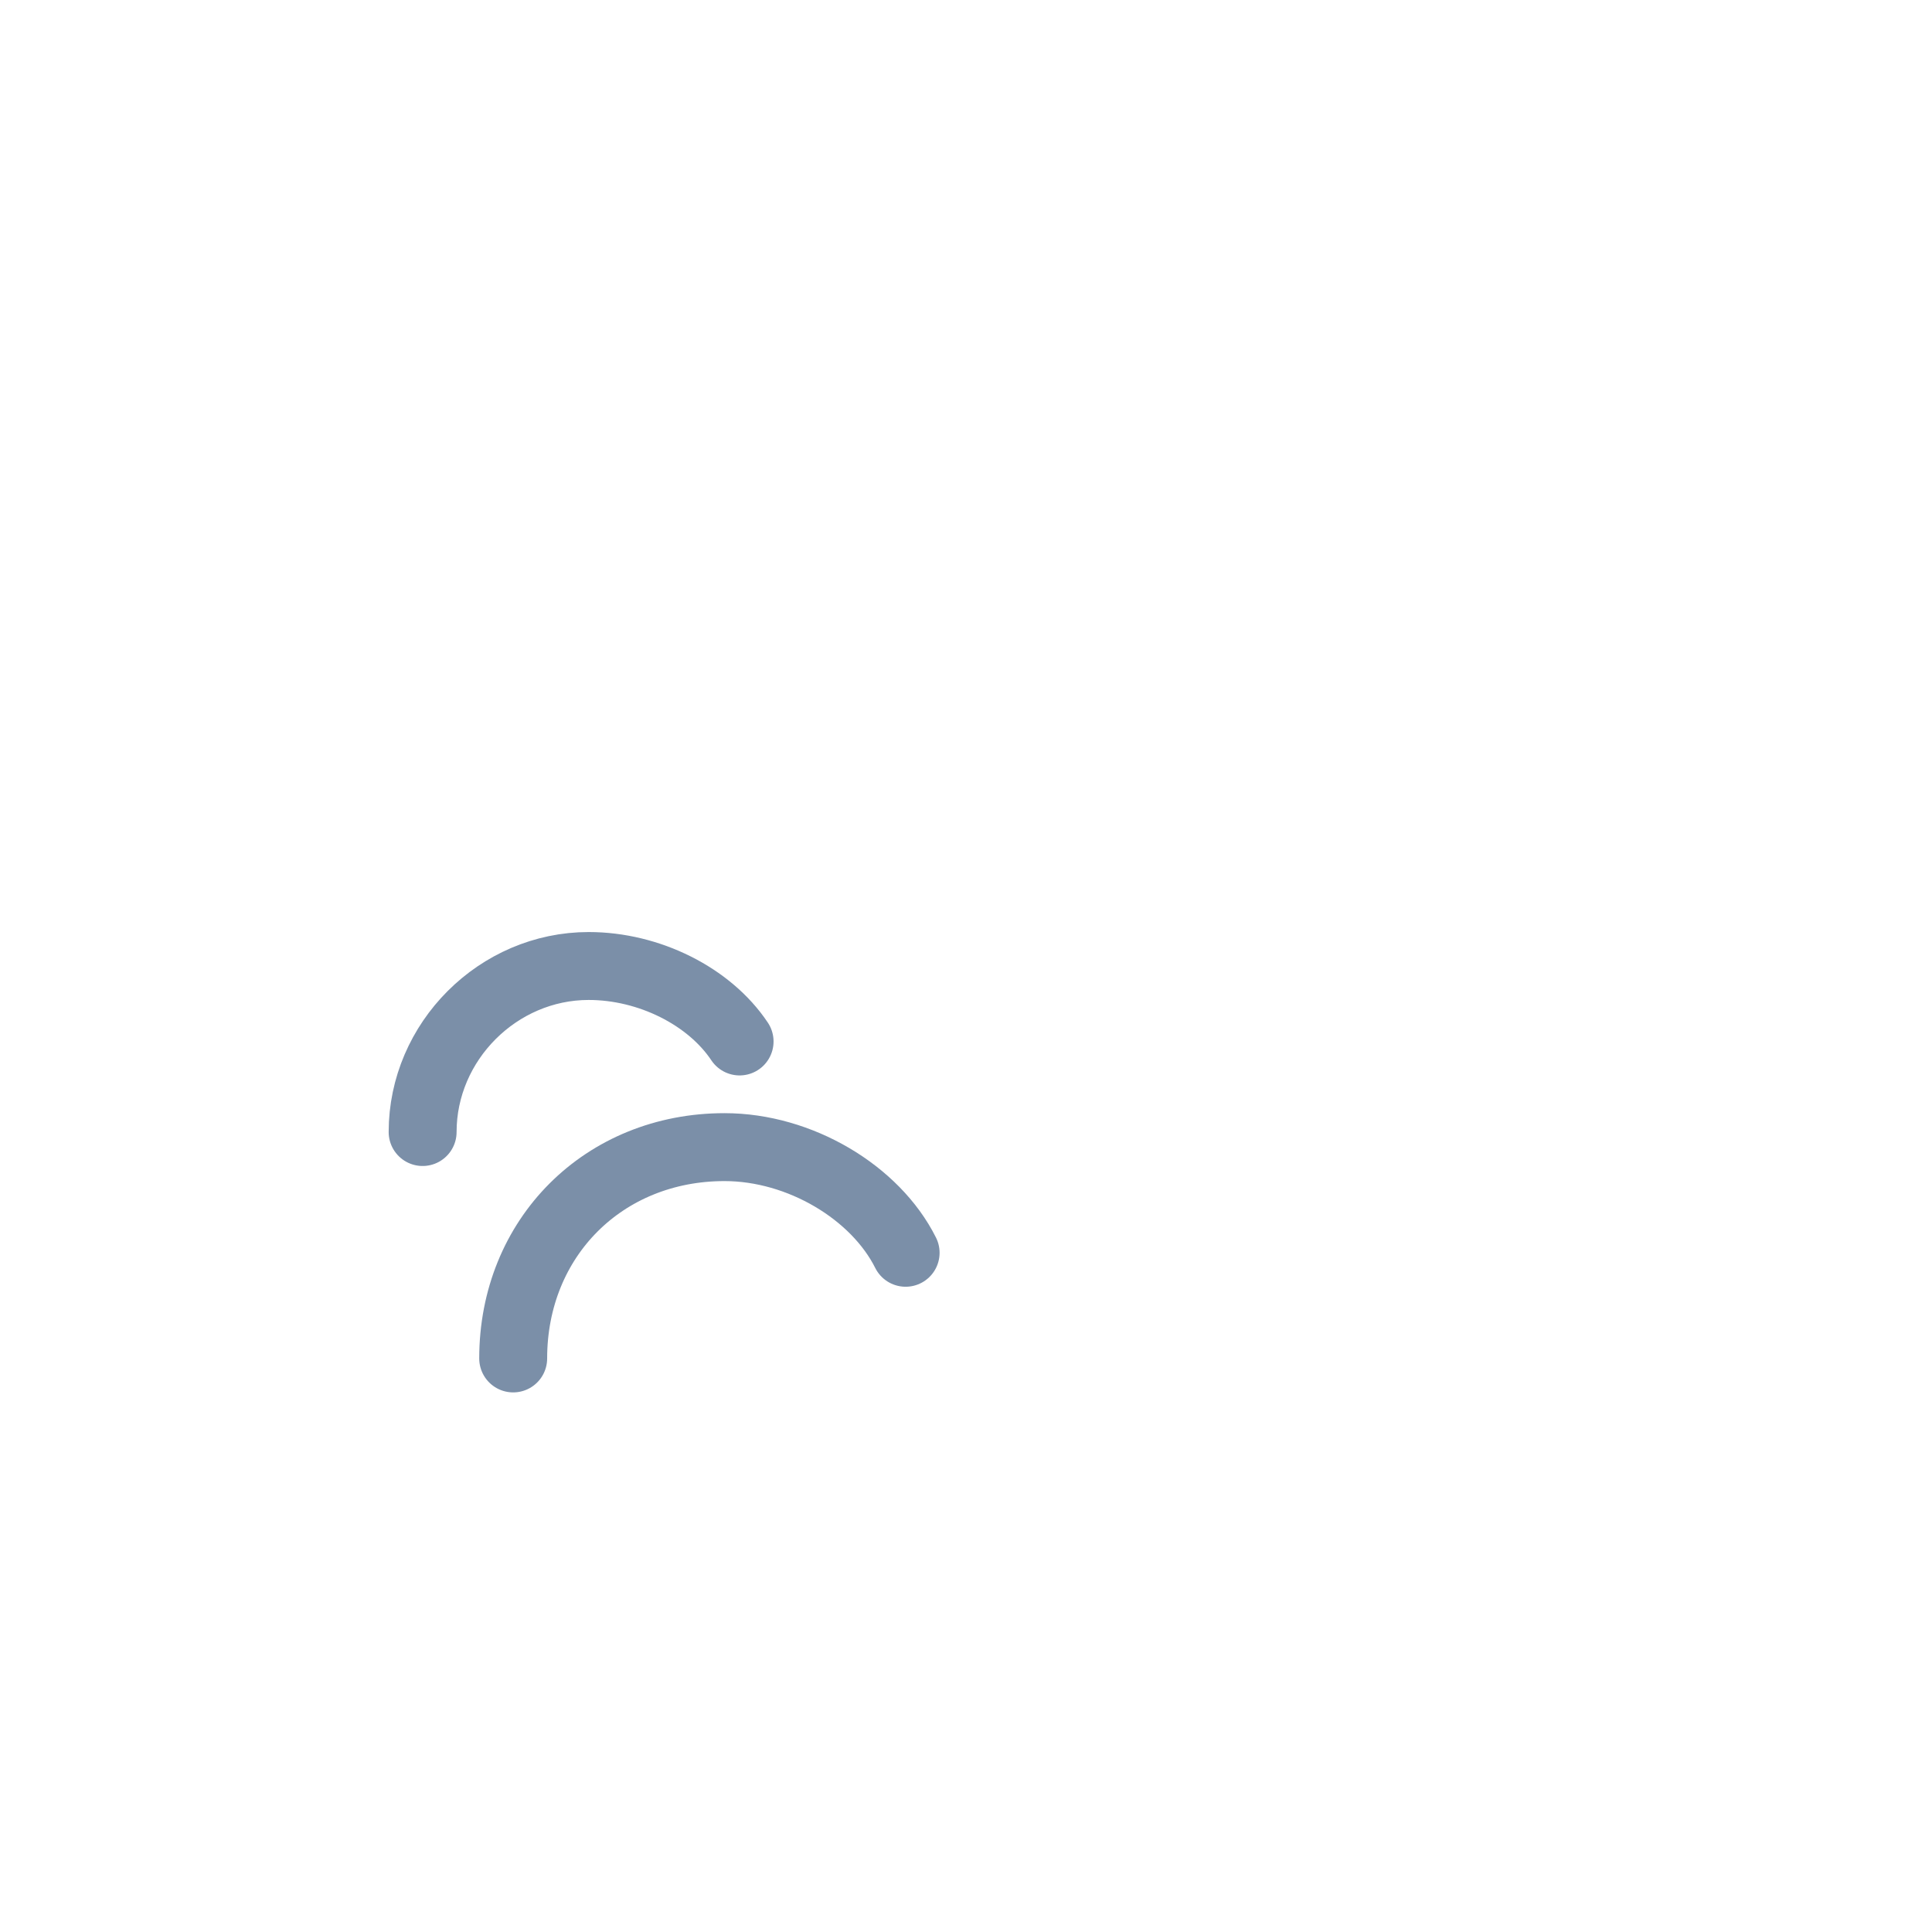
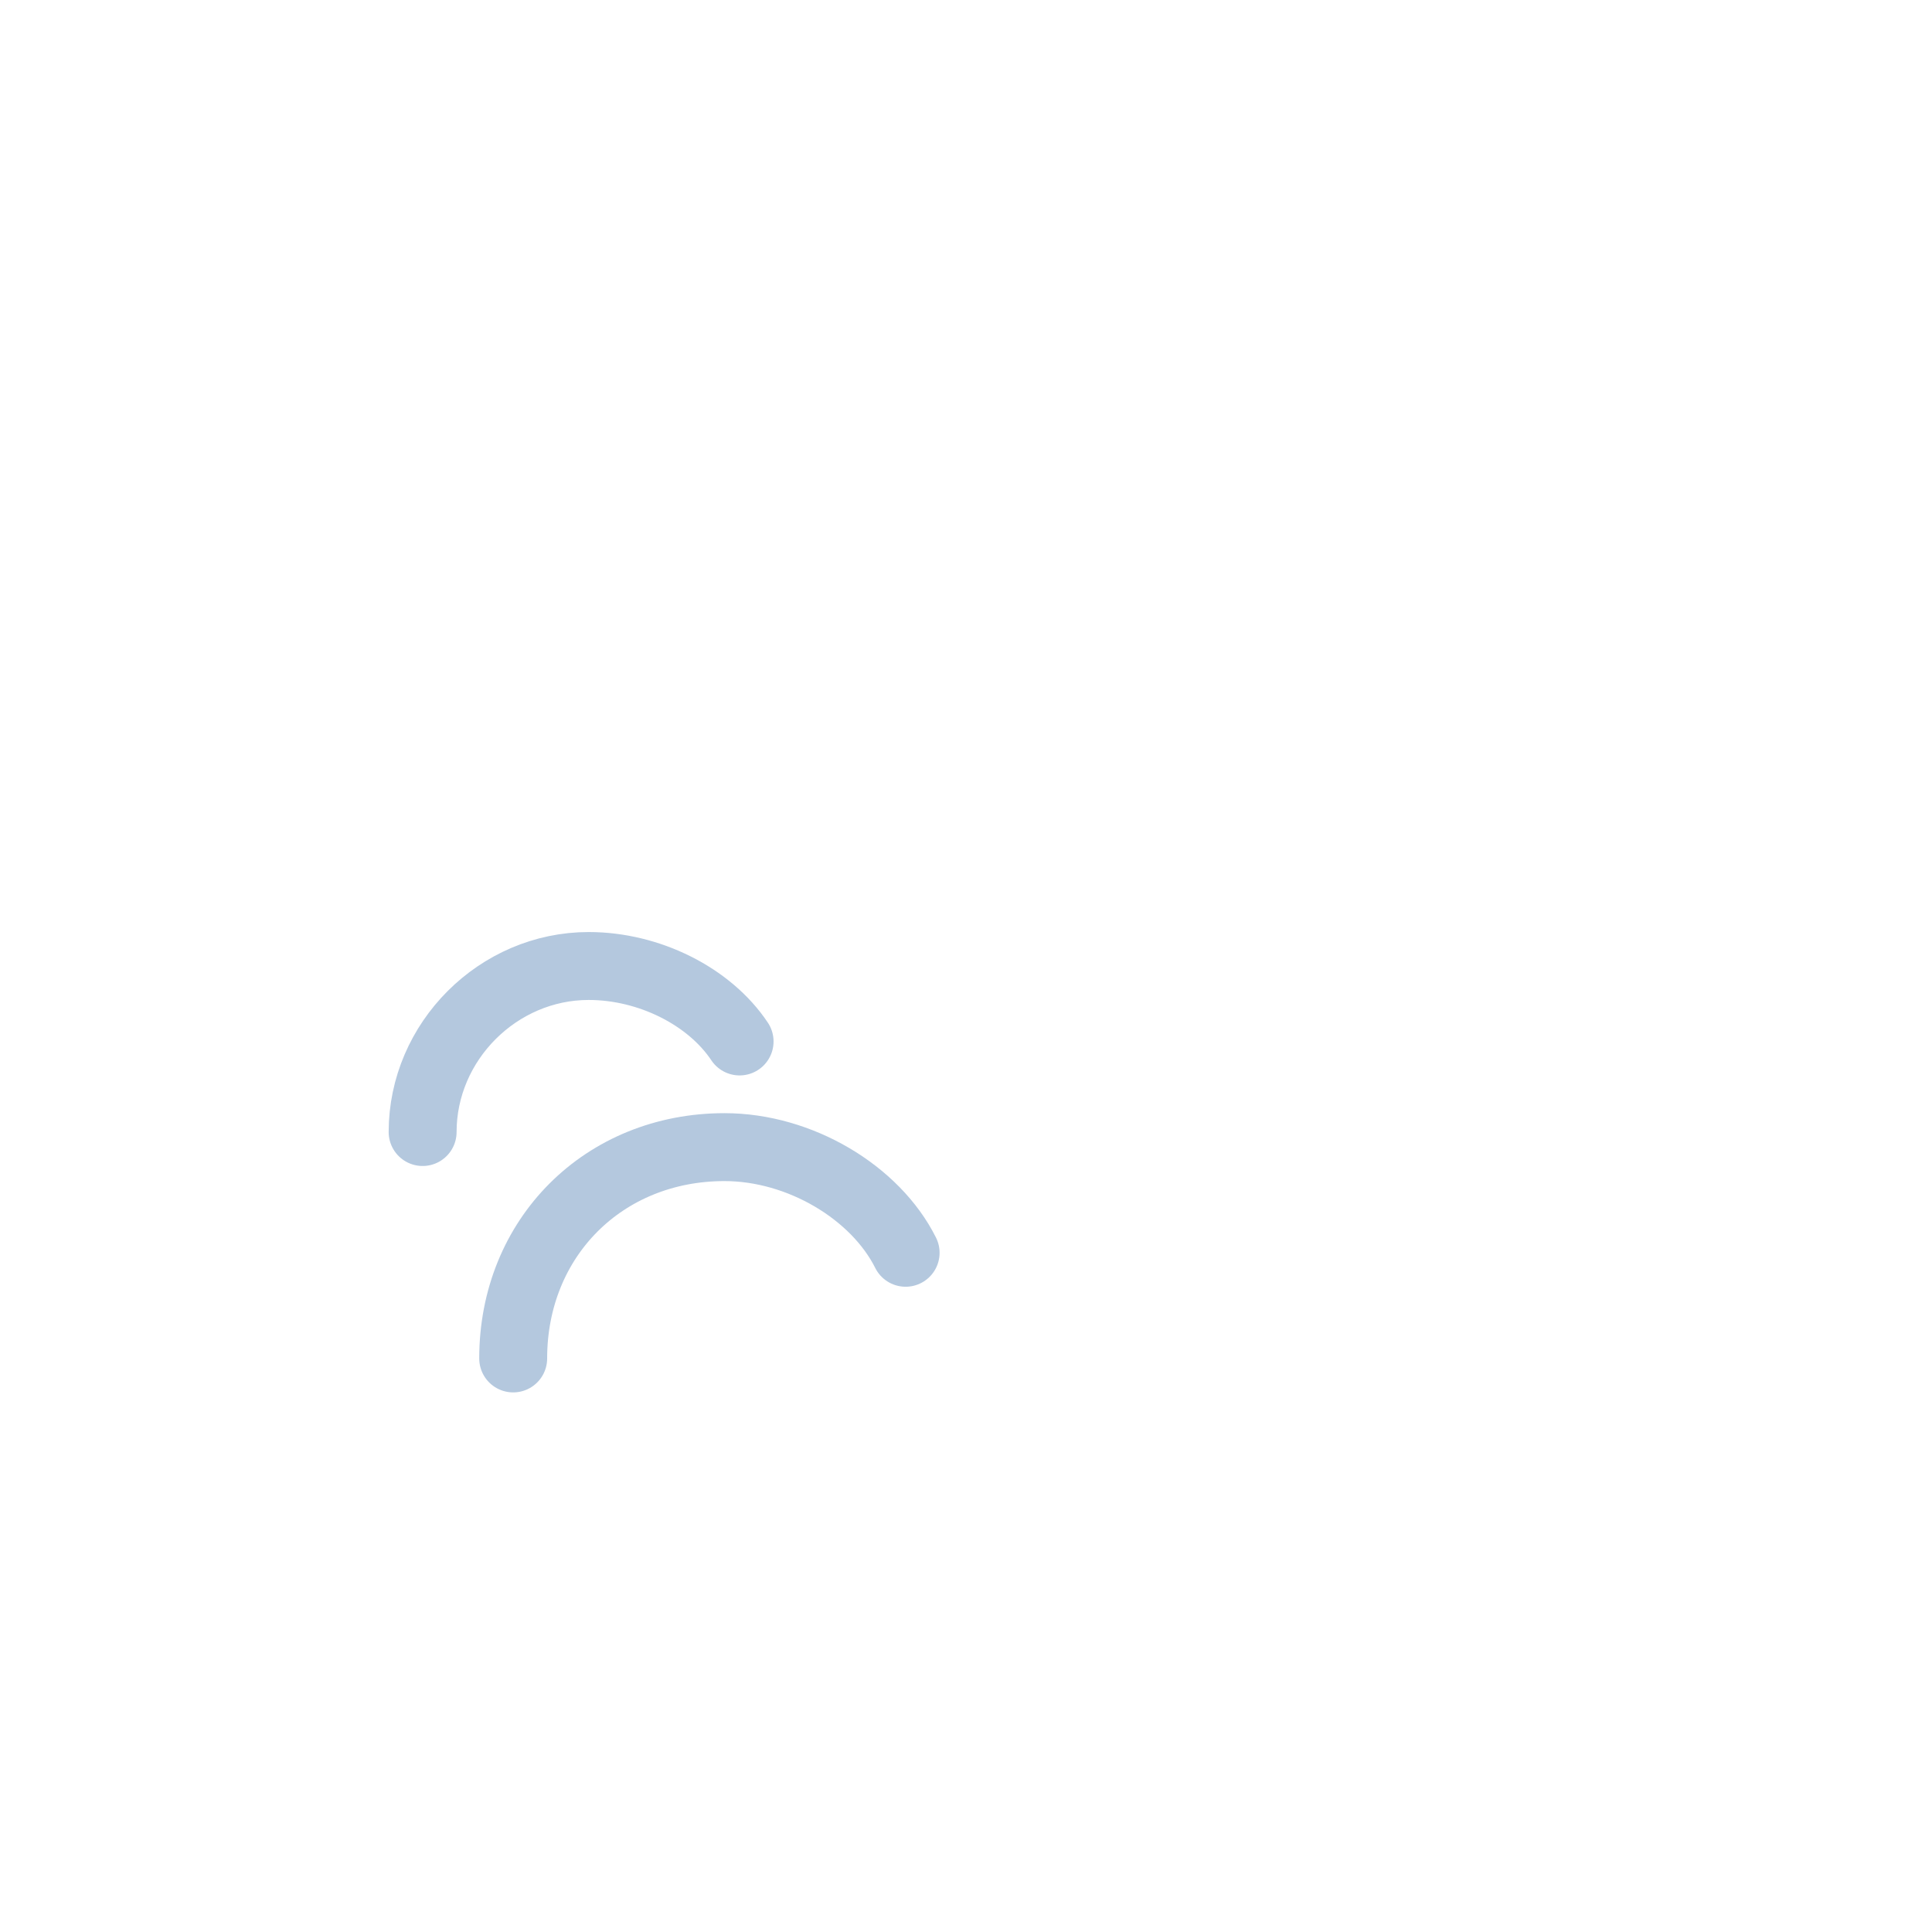
<svg xmlns="http://www.w3.org/2000/svg" viewBox="0 0 128 128" fill="none">
-   <g fill="none" stroke="#7B8FA8" stroke-width="4.5" stroke-linecap="round">
+   <g fill="none" stroke="#B4C8DE" stroke-width="4.5" stroke-linecap="round">
    <path d="M34 90c0-8 6-14 14-14 5 0 10 3 12 7" />
    <path d="M28 75c0-6 5-11 11-11 4 0 8 2 10 5" />
  </g>
</svg>
